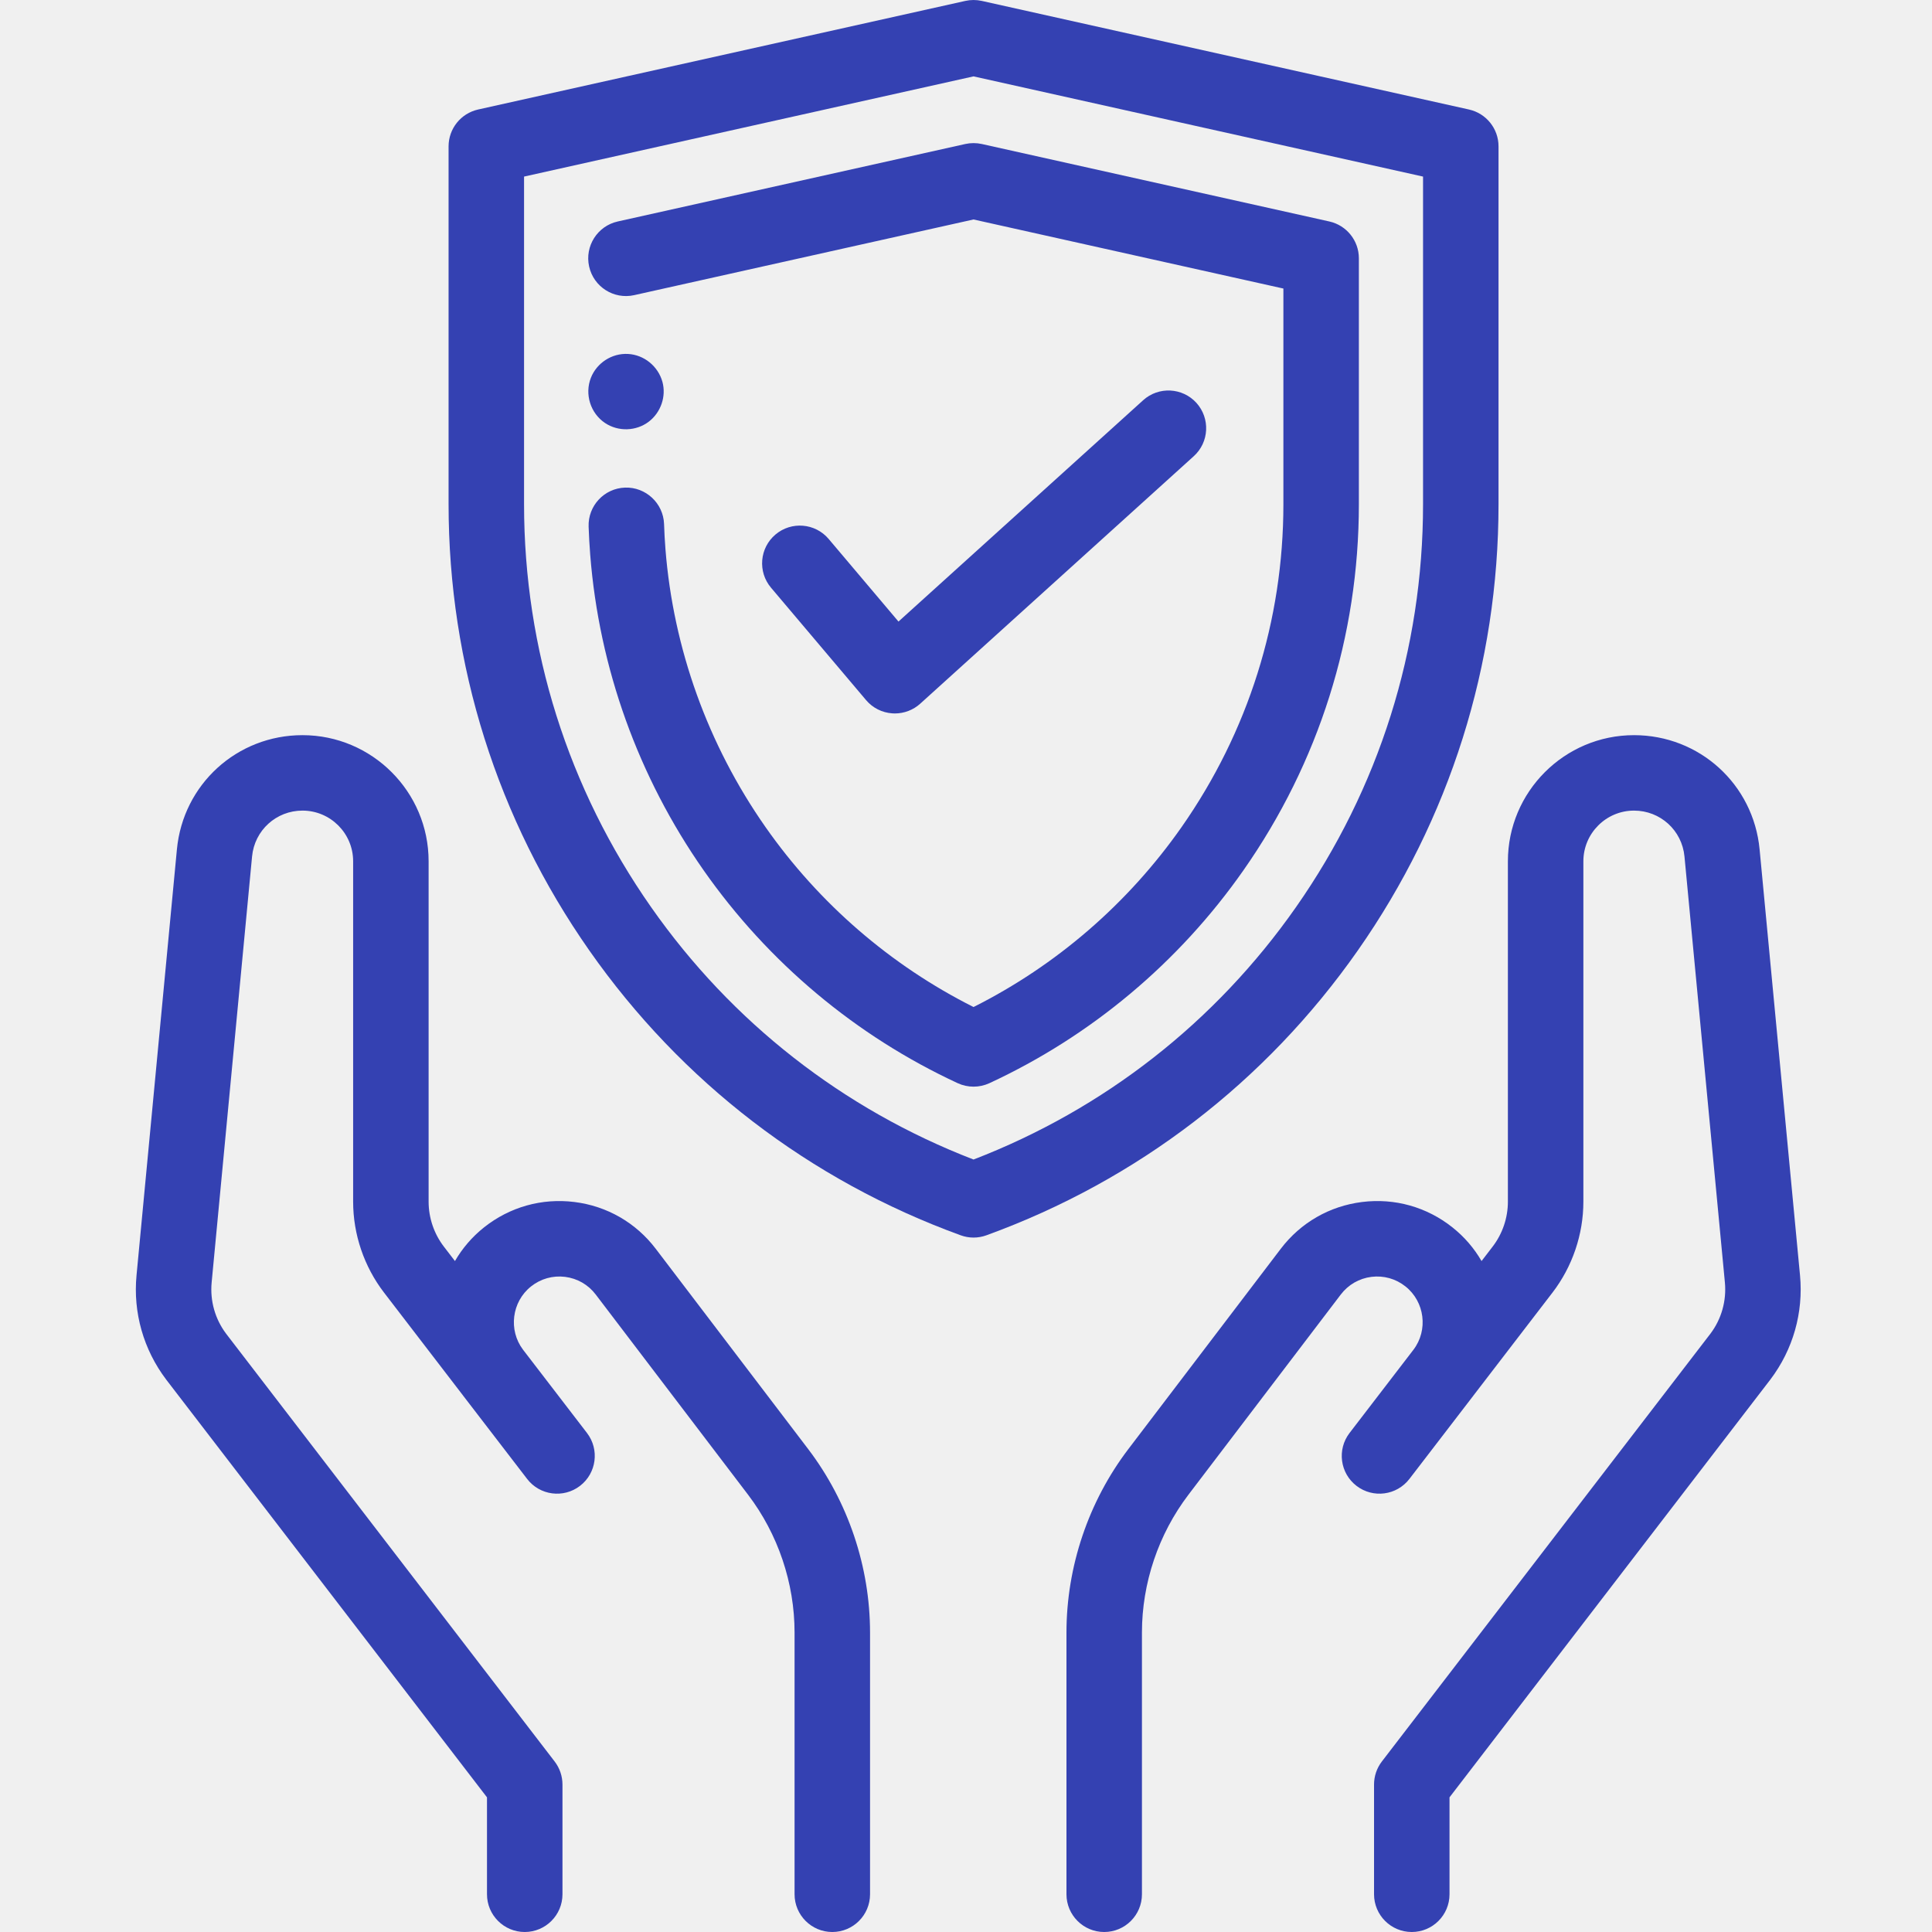
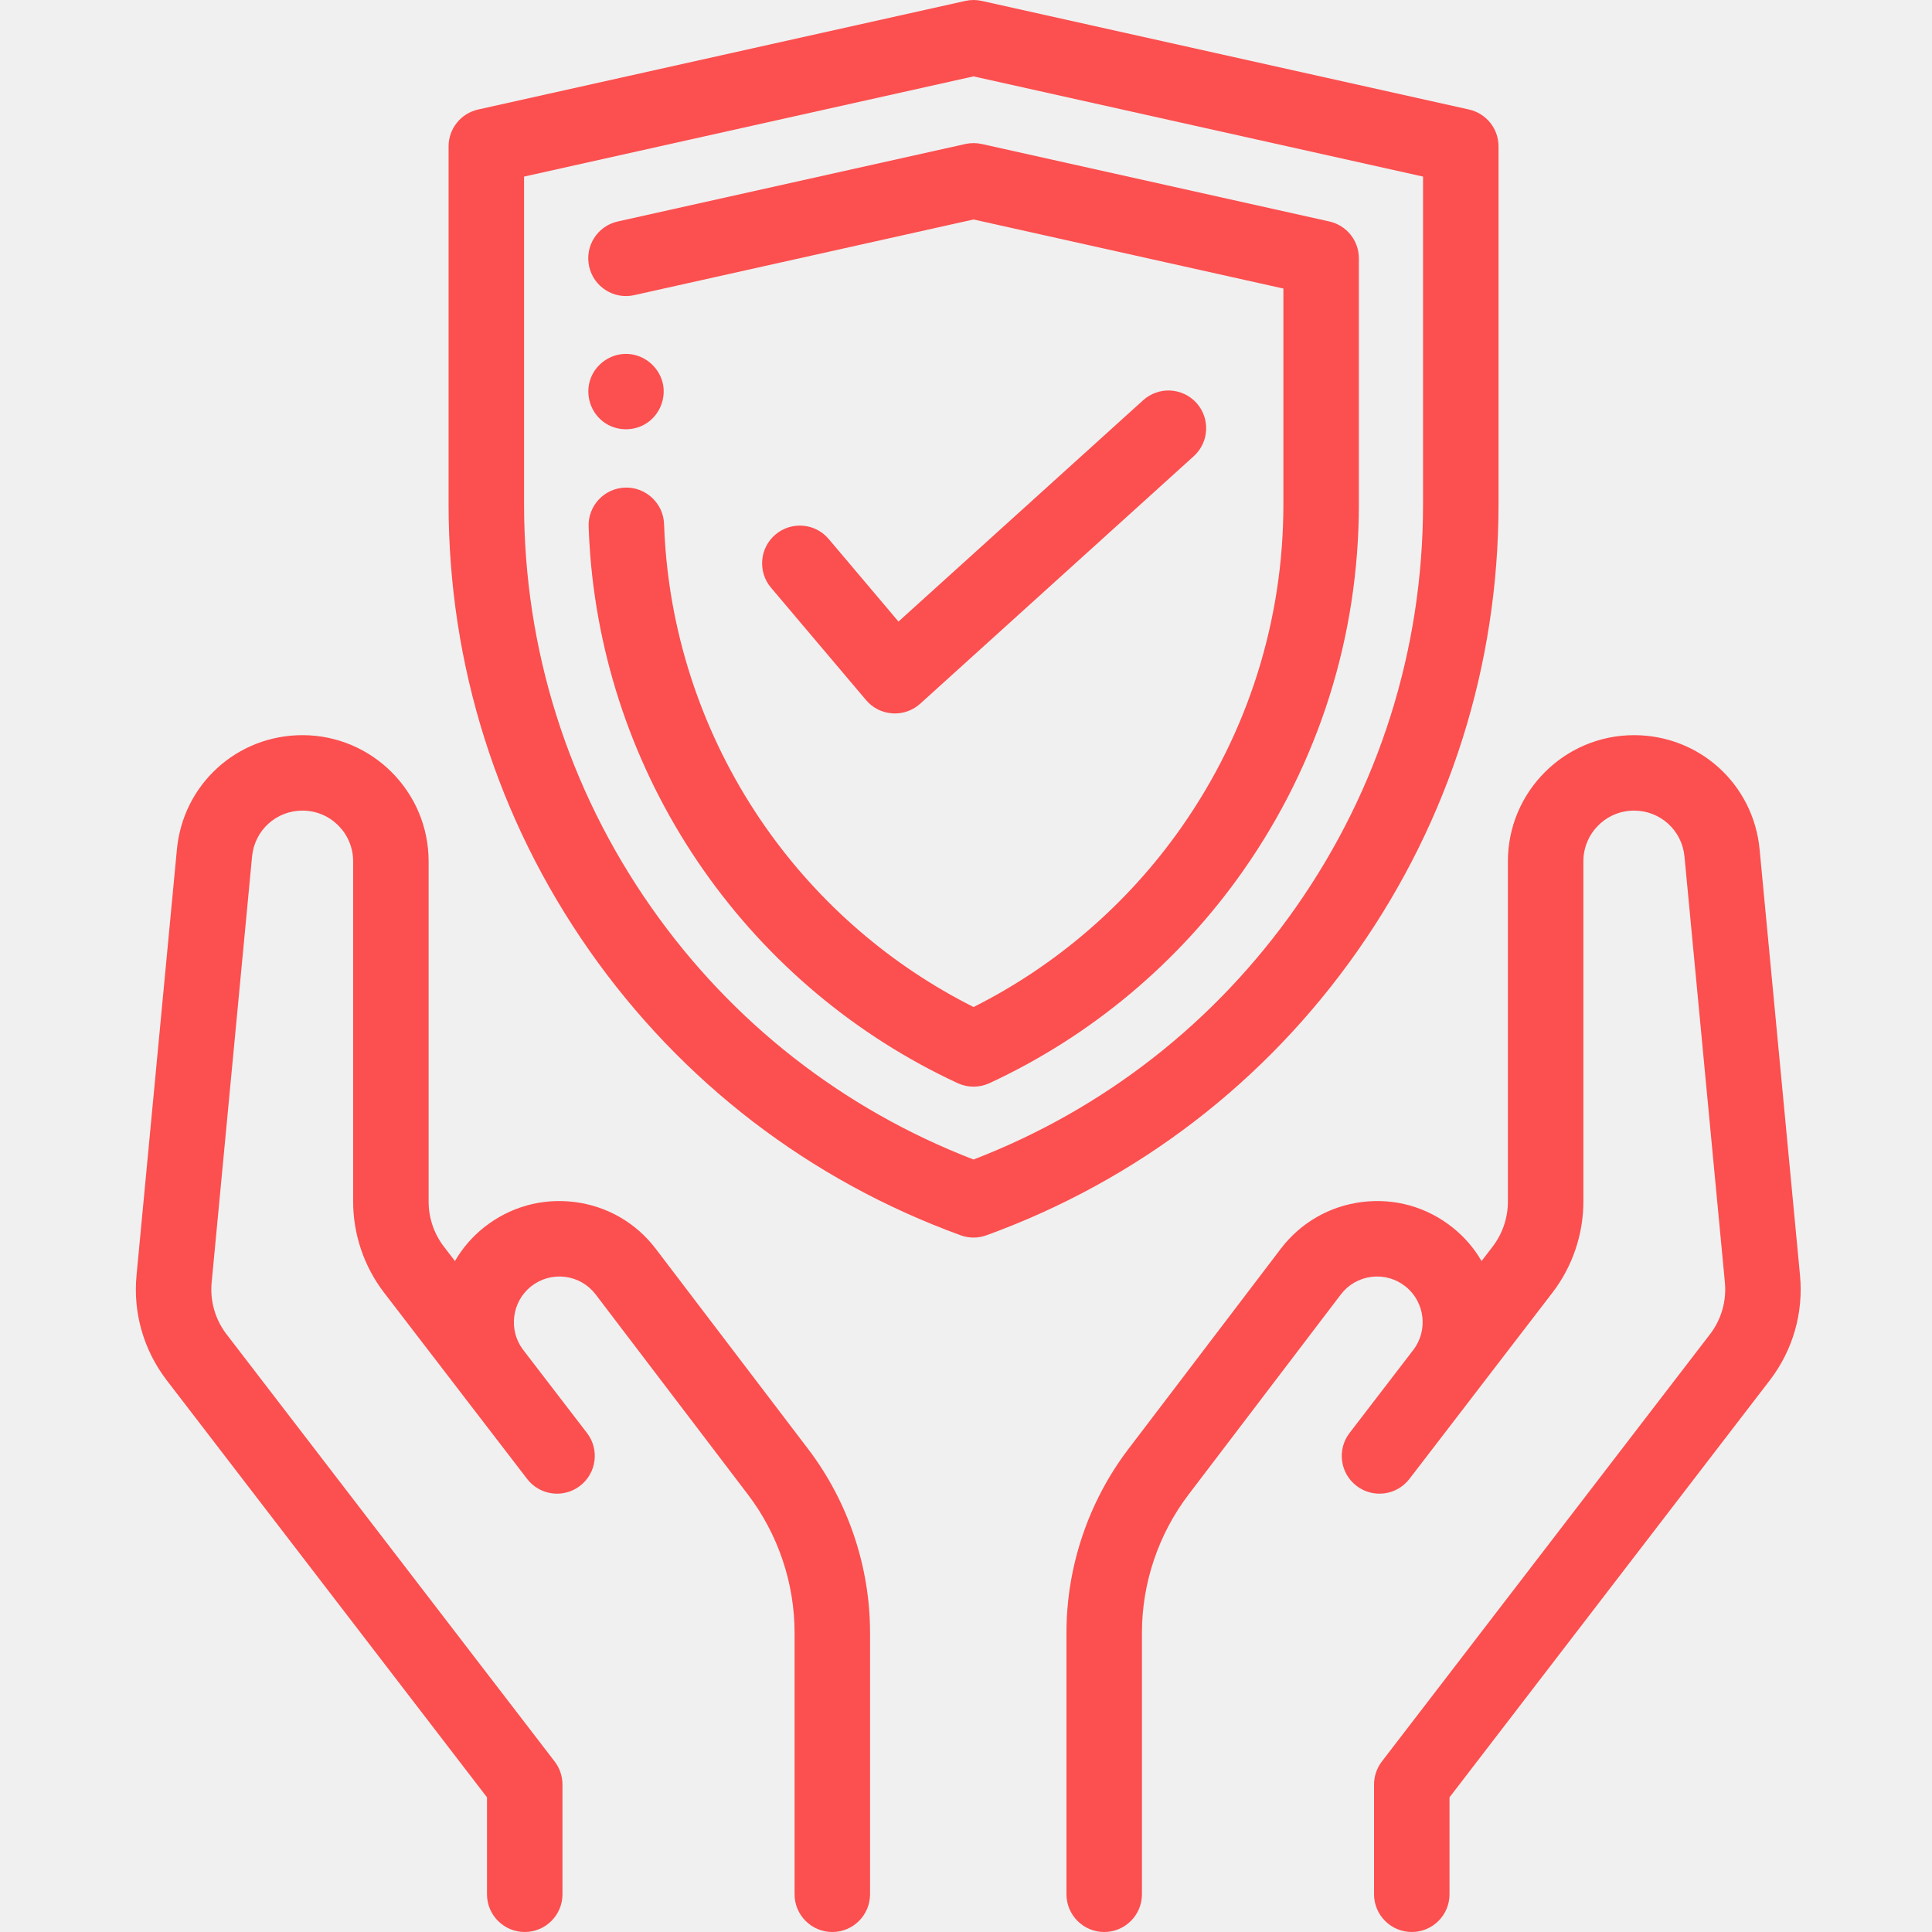
<svg xmlns="http://www.w3.org/2000/svg" width="60" height="60" viewBox="0 0 60 60" fill="none">
  <g clip-path="url(#clip0)">
-     <path d="M42.167 29.519C45.027 25.436 46.538 20.643 46.538 15.659V4.545C46.538 3.996 46.157 3.521 45.621 3.401L30.489 0.028C30.321 -0.009 30.148 -0.009 29.98 0.028L14.848 3.401C14.312 3.521 13.931 3.996 13.931 4.545V15.659C13.931 20.643 15.443 25.436 18.302 29.518C21.162 33.601 25.15 36.66 29.834 38.363C29.963 38.41 30.099 38.434 30.234 38.434C30.37 38.434 30.506 38.41 30.635 38.363C35.32 36.66 39.307 33.601 42.167 29.519ZM30.234 36.01C26.178 34.446 22.722 31.744 20.222 28.174C17.64 24.488 16.275 20.16 16.275 15.659V5.484L30.234 2.372L44.194 5.484V15.659C44.194 20.159 42.829 24.487 40.247 28.174C37.747 31.744 34.291 34.446 30.234 36.01Z" fill="#3441B2" />
-     <path d="M42.201 8.022C42.201 7.473 41.82 6.998 41.284 6.878L30.49 4.472C30.322 4.435 30.147 4.435 29.979 4.472L19.185 6.878C18.553 7.019 18.155 7.645 18.296 8.277C18.437 8.909 19.063 9.307 19.695 9.166L30.234 6.816L39.857 8.961V15.659C39.857 19.265 38.763 22.732 36.695 25.686C35.032 28.059 32.807 29.982 30.234 31.274C27.662 29.982 25.436 28.059 23.774 25.686C21.985 23.131 20.91 20.145 20.666 17.051C20.646 16.792 20.631 16.532 20.623 16.274C20.6 15.627 20.054 15.121 19.411 15.143C18.764 15.165 18.258 15.708 18.28 16.355C18.29 16.646 18.307 16.942 18.33 17.235C18.606 20.746 19.825 24.134 21.854 27.031C23.859 29.892 26.586 32.177 29.742 33.639C29.898 33.711 30.067 33.747 30.235 33.747C30.403 33.747 30.571 33.711 30.727 33.639C33.883 32.177 36.611 29.892 38.614 27.031C40.961 23.681 42.201 19.749 42.201 15.659V8.022H42.201Z" fill="#3441B2" />
-     <path d="M26.896 21.742C27.101 21.985 27.395 22.133 27.712 22.154C27.739 22.156 27.765 22.157 27.791 22.157C28.08 22.157 28.361 22.05 28.577 21.855L37.073 14.168C37.553 13.734 37.59 12.993 37.156 12.512C36.721 12.033 35.98 11.996 35.501 12.43L27.903 19.303L25.735 16.738C25.317 16.244 24.577 16.182 24.083 16.6C23.589 17.018 23.527 17.757 23.945 18.252L26.896 21.742Z" fill="#3441B2" />
-     <path d="M20.366 38.784C19.749 37.972 18.851 37.455 17.839 37.329C16.827 37.203 15.83 37.483 15.031 38.118C14.658 38.415 14.356 38.771 14.129 39.163L13.785 38.715C13.479 38.317 13.311 37.821 13.311 37.32V26.748C13.311 24.588 11.553 22.831 9.394 22.831C7.362 22.831 5.686 24.356 5.494 26.378L4.24 39.606C4.129 40.764 4.456 41.914 5.164 42.848L15.124 55.818V58.828C15.124 59.475 15.649 60 16.296 60C16.943 60 17.468 59.475 17.468 58.828V55.42C17.468 55.162 17.383 54.911 17.226 54.706L7.027 41.426C6.68 40.968 6.519 40.4 6.573 39.827L7.828 26.599C7.905 25.787 8.578 25.174 9.394 25.174C10.262 25.174 10.967 25.88 10.967 26.748V37.32C10.967 38.335 11.308 39.337 11.926 40.142L14.379 43.337C14.383 43.342 14.386 43.347 14.39 43.352L16.37 45.929C16.764 46.443 17.5 46.539 18.013 46.145C18.526 45.751 18.623 45.015 18.229 44.502L16.243 41.916C15.783 41.307 15.893 40.428 16.491 39.952C16.792 39.712 17.168 39.607 17.549 39.654C17.931 39.702 18.269 39.897 18.501 40.203L23.232 46.42C24.163 47.644 24.676 49.164 24.676 50.702V58.828C24.676 59.475 25.201 60 25.848 60C26.495 60 27.02 59.475 27.02 58.828V50.702C27.02 48.655 26.337 46.63 25.098 45.001L20.366 38.784Z" fill="#3441B2" />
-     <path d="M55.901 39.606L54.646 26.378C54.454 24.356 52.777 22.831 50.746 22.831C48.587 22.831 46.829 24.588 46.829 26.748V37.32C46.829 37.821 46.661 38.317 46.355 38.715L46.011 39.163C45.784 38.771 45.482 38.415 45.108 38.118C44.31 37.483 43.313 37.203 42.301 37.329C41.289 37.455 40.391 37.972 39.774 38.784L35.043 45.001C33.803 46.63 33.12 48.655 33.12 50.703V58.828C33.12 59.475 33.645 60 34.292 60C34.939 60 35.464 59.475 35.464 58.828V50.702C35.464 49.164 35.977 47.644 36.908 46.42L41.639 40.203C41.872 39.897 42.21 39.702 42.591 39.654C42.973 39.607 43.348 39.712 43.649 39.952C44.248 40.428 44.358 41.307 43.897 41.916L41.912 44.502C41.518 45.015 41.614 45.751 42.128 46.145C42.641 46.539 43.376 46.443 43.771 45.929L45.75 43.352C45.754 43.347 45.757 43.343 45.76 43.338L48.214 40.142C48.832 39.337 49.173 38.335 49.173 37.32V26.748C49.173 25.88 49.879 25.174 50.746 25.174C51.562 25.174 52.236 25.787 52.313 26.599L53.568 39.827C53.622 40.4 53.46 40.968 53.118 41.42L42.914 54.706C42.757 54.911 42.672 55.162 42.672 55.42V58.828C42.672 59.475 43.197 60 43.844 60C44.491 60 45.016 59.475 45.016 58.828V55.818L54.981 42.842C55.684 41.914 56.011 40.764 55.901 39.606Z" fill="#3441B2" />
-     <path d="M18.789 13.136C19.202 13.412 19.76 13.394 20.153 13.092C20.523 12.807 20.696 12.31 20.572 11.858C20.438 11.375 20.005 11.019 19.502 10.992C19.004 10.965 18.534 11.269 18.351 11.732C18.151 12.24 18.336 12.832 18.789 13.136Z" fill="#3441B2" />
+     <path d="M42.167 29.519C45.027 25.436 46.538 20.643 46.538 15.659V4.545C46.538 3.996 46.157 3.521 45.621 3.401L30.489 0.028C30.321 -0.009 30.148 -0.009 29.98 0.028L14.848 3.401C14.312 3.521 13.931 3.996 13.931 4.545V15.659C13.931 20.643 15.443 25.436 18.302 29.518C21.162 33.601 25.15 36.66 29.834 38.363C29.963 38.41 30.099 38.434 30.234 38.434C30.37 38.434 30.506 38.41 30.635 38.363C35.32 36.66 39.307 33.601 42.167 29.519ZM30.234 36.01C26.178 34.446 22.722 31.744 20.222 28.174C17.64 24.488 16.275 20.16 16.275 15.659V5.484L30.234 2.372L44.194 5.484V15.659C44.194 20.159 42.829 24.487 40.247 28.174C37.747 31.744 34.291 34.446 30.234 36.01Z" fill="#FC4F4F" />
+     <path d="M42.201 8.022C42.201 7.473 41.82 6.998 41.284 6.878L30.49 4.472C30.322 4.435 30.148 4.435 29.98 4.472L19.185 6.878C18.553 7.019 18.155 7.645 18.297 8.277C18.437 8.909 19.064 9.307 19.695 9.166L30.235 6.816L39.857 8.961V15.659C39.857 19.265 38.764 22.732 36.695 25.686C35.033 28.059 32.807 29.982 30.235 31.274C27.662 29.982 25.437 28.059 23.774 25.686C21.985 23.131 20.91 20.145 20.667 17.051C20.646 16.792 20.631 16.532 20.623 16.274C20.6 15.627 20.054 15.121 19.411 15.143C18.764 15.165 18.258 15.708 18.28 16.355C18.291 16.646 18.307 16.942 18.33 17.235C18.606 20.746 19.825 24.134 21.855 27.031C23.859 29.892 26.587 32.177 29.742 33.639C29.898 33.711 30.067 33.747 30.235 33.747C30.403 33.747 30.571 33.711 30.727 33.639C33.883 32.177 36.611 29.892 38.615 27.031C40.961 23.681 42.201 19.749 42.201 15.659V8.022H42.201Z" fill="#FC4F4F" />
+     <path d="M26.896 21.742C27.101 21.985 27.395 22.133 27.712 22.154C27.739 22.156 27.765 22.157 27.791 22.157C28.08 22.157 28.361 22.05 28.577 21.855L37.073 14.168C37.553 13.734 37.59 12.993 37.156 12.512C36.721 12.033 35.98 11.996 35.501 12.43L27.903 19.303L25.735 16.738C25.317 16.244 24.577 16.182 24.083 16.6C23.589 17.018 23.527 17.757 23.945 18.252L26.896 21.742Z" fill="#FC4F4F" />
+     <path d="M20.366 38.784C19.749 37.972 18.851 37.455 17.839 37.329C16.827 37.203 15.83 37.483 15.031 38.118C14.658 38.415 14.356 38.771 14.129 39.163L13.785 38.715C13.479 38.317 13.311 37.821 13.311 37.32V26.748C13.311 24.588 11.553 22.831 9.394 22.831C7.362 22.831 5.686 24.356 5.494 26.378L4.24 39.606C4.129 40.764 4.456 41.914 5.164 42.848L15.124 55.818V58.828C15.124 59.475 15.649 60 16.296 60C16.943 60 17.468 59.475 17.468 58.828V55.42C17.468 55.162 17.383 54.911 17.226 54.706L7.027 41.426C6.68 40.968 6.519 40.4 6.573 39.827L7.828 26.599C7.905 25.787 8.578 25.174 9.394 25.174C10.262 25.174 10.967 25.88 10.967 26.748V37.32C10.967 38.335 11.308 39.337 11.926 40.142L14.379 43.337C14.383 43.342 14.386 43.347 14.39 43.352L16.37 45.929C16.764 46.443 17.5 46.539 18.013 46.145C18.526 45.751 18.623 45.015 18.229 44.502L16.243 41.916C15.783 41.307 15.893 40.428 16.491 39.952C16.792 39.712 17.168 39.607 17.549 39.654C17.931 39.702 18.269 39.897 18.501 40.203L23.232 46.42C24.163 47.644 24.676 49.164 24.676 50.702V58.828C24.676 59.475 25.201 60 25.848 60C26.495 60 27.02 59.475 27.02 58.828V50.702C27.02 48.655 26.337 46.63 25.098 45.001L20.366 38.784Z" fill="#FC4F4F" />
+     <path d="M55.901 39.606L54.646 26.378C54.454 24.356 52.777 22.831 50.746 22.831C48.587 22.831 46.829 24.588 46.829 26.748V37.32C46.829 37.821 46.661 38.317 46.355 38.715L46.011 39.163C45.784 38.771 45.482 38.415 45.108 38.118C44.31 37.483 43.313 37.203 42.301 37.329C41.289 37.455 40.391 37.972 39.774 38.784L35.043 45.001C33.803 46.63 33.12 48.655 33.12 50.703V58.828C33.12 59.475 33.645 60 34.292 60C34.939 60 35.464 59.475 35.464 58.828V50.702C35.464 49.164 35.977 47.644 36.908 46.42L41.639 40.203C41.872 39.897 42.21 39.702 42.591 39.654C42.973 39.607 43.348 39.712 43.649 39.952C44.248 40.428 44.358 41.307 43.897 41.916L41.912 44.502C41.518 45.015 41.614 45.751 42.128 46.145C42.641 46.539 43.376 46.443 43.771 45.929L45.75 43.352C45.754 43.347 45.757 43.343 45.76 43.338L48.214 40.142C48.832 39.337 49.173 38.335 49.173 37.32V26.748C49.173 25.88 49.879 25.174 50.746 25.174C51.562 25.174 52.236 25.787 52.313 26.599L53.568 39.827C53.622 40.4 53.46 40.968 53.118 41.42L42.914 54.706C42.757 54.911 42.672 55.162 42.672 55.42V58.828C42.672 59.475 43.197 60 43.844 60C44.491 60 45.016 59.475 45.016 58.828V55.818L54.981 42.842C55.684 41.914 56.011 40.764 55.901 39.606Z" fill="#FC4F4F" />
+     <path d="M18.789 13.136C19.202 13.412 19.76 13.394 20.153 13.092C20.523 12.807 20.696 12.31 20.572 11.858C20.438 11.375 20.005 11.019 19.502 10.992C19.004 10.965 18.534 11.269 18.351 11.732C18.151 12.24 18.336 12.832 18.789 13.136Z" fill="#FC4F4F" />
  </g>
  <defs>
    <clipPath id="clip0">
      <rect width="60" height="60" fill="white" />
    </clipPath>
  </defs>
</svg>
